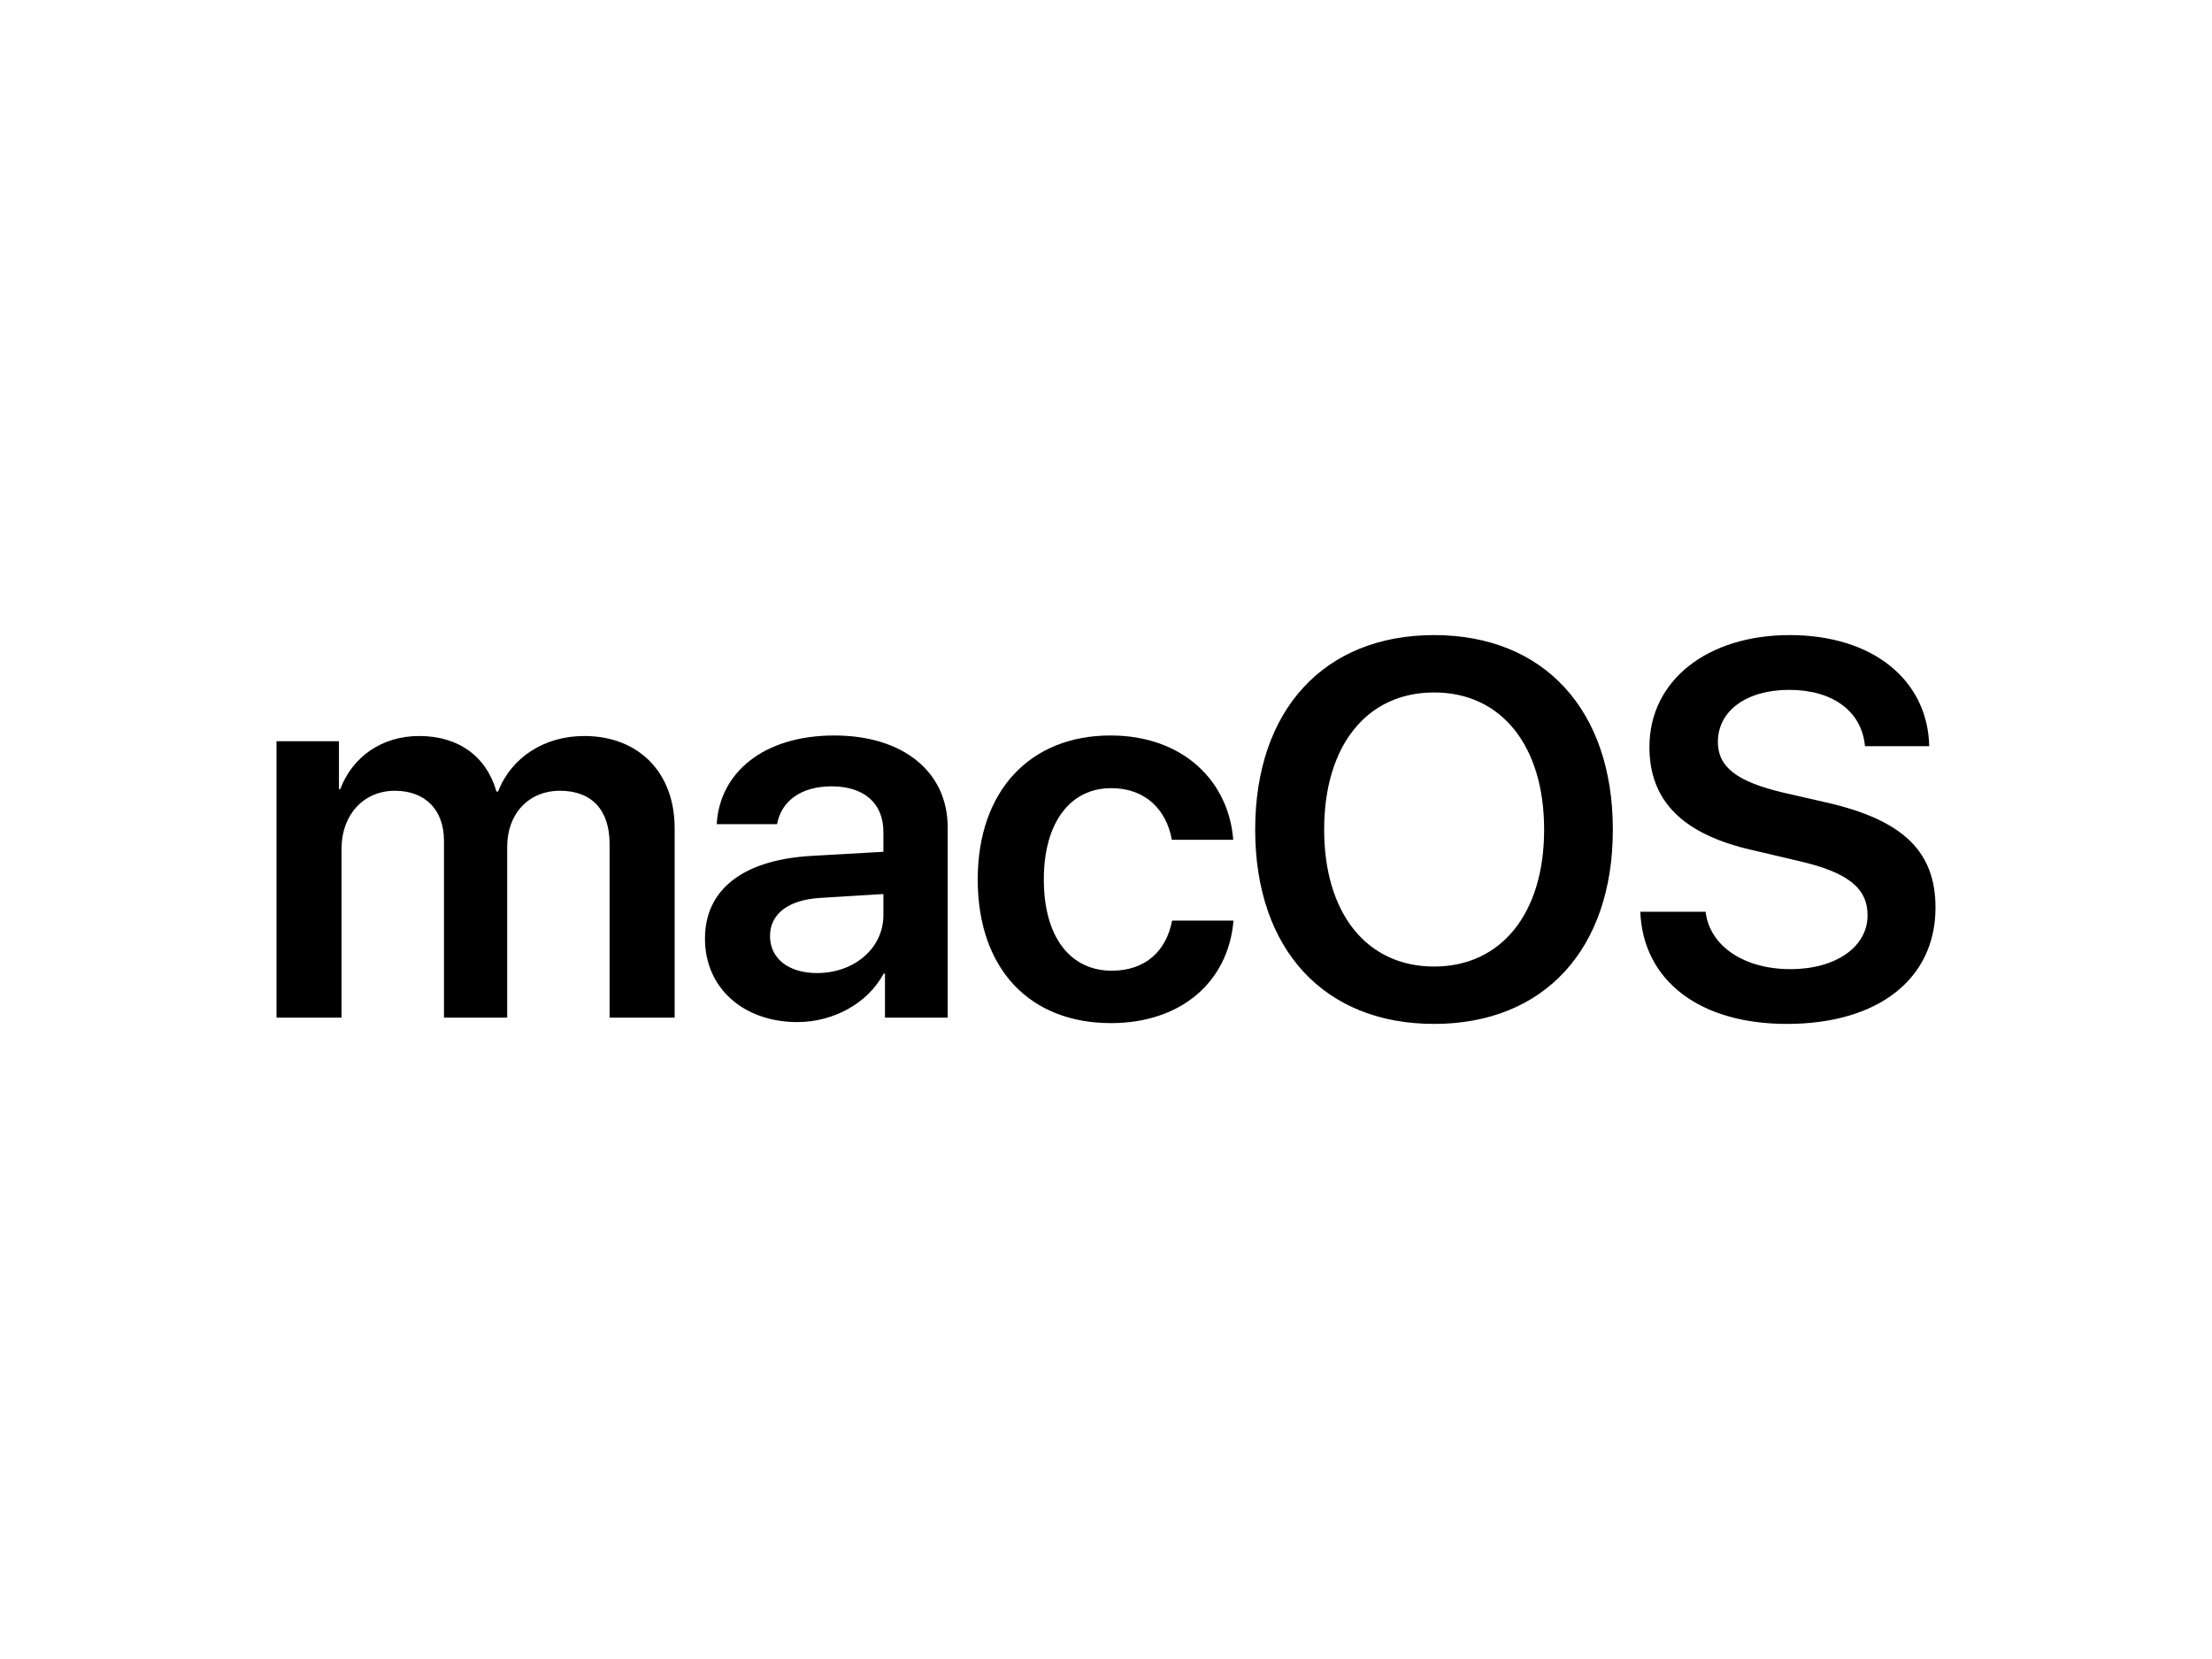
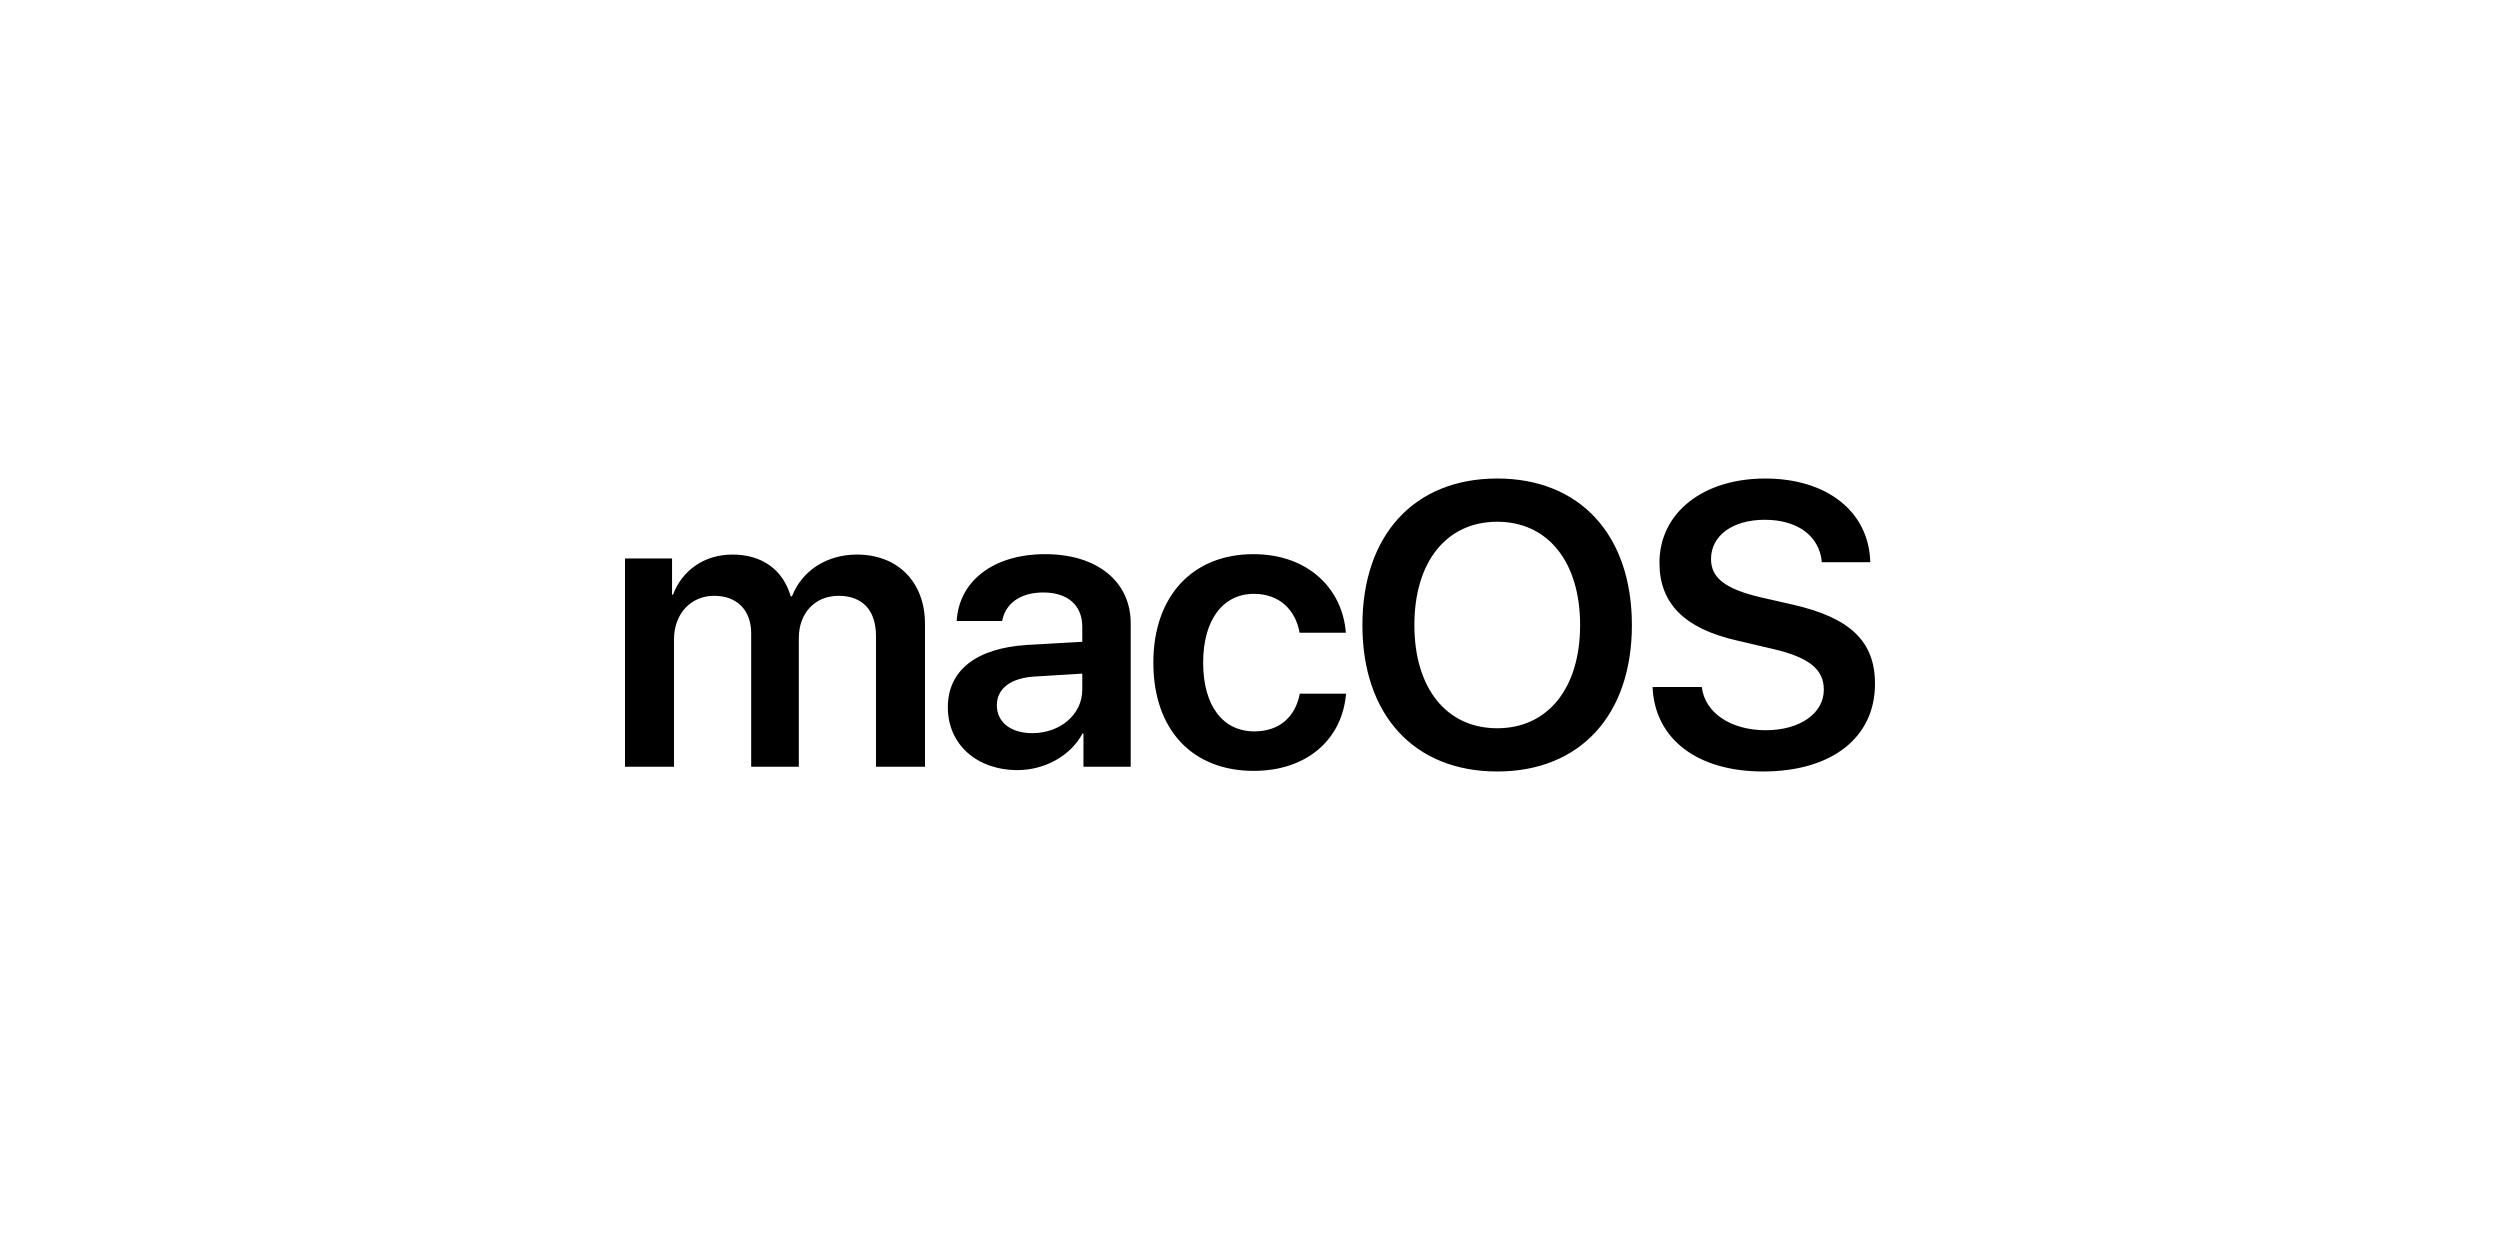
- <svg xmlns="http://www.w3.org/2000/svg" width="800px" height="600px" viewBox="0 -196 512 512" version="1.1" preserveAspectRatio="xMidYMid">
+ <svg xmlns="http://www.w3.org/2000/svg" width="600px" height="300px" viewBox="0 -196 512 512" version="1.1" preserveAspectRatio="xMidYMid">
  <g>
    <path d="M0,118.067 L20.077,118.067 L20.077,65.834 C20.077,55.532 26.849,48.047 36.525,48.047 C45.877,48.047 51.683,53.922 51.683,63.419 L51.683,118.065 L71.195,118.065 L71.195,65.35 C71.195,55.129 77.806,48.046 87.481,48.046 C97.318,48.046 102.801,54.002 102.801,64.465 L102.801,118.066 L122.877,118.066 L122.877,59.557 C122.877,42.495 111.831,31.147 94.979,31.147 C82.643,31.147 72.485,37.746 68.371,48.289 L67.887,48.289 C64.743,37.344 56.116,31.147 44.023,31.147 C32.412,31.147 23.382,37.666 19.673,47.565 L19.27,47.565 L19.27,32.757 L0,32.757 L0,118.067 L0,118.067 Z M166.822,104.305 C158.114,104.305 152.309,99.878 152.309,92.876 C152.309,86.116 157.872,81.77 167.548,81.126 L187.301,79.919 L187.301,86.438 C187.301,96.74 178.191,104.305 166.822,104.305 L166.822,104.305 Z M160.775,119.435 C171.74,119.435 182.464,113.721 187.383,104.466 L187.786,104.466 L187.786,118.067 L207.137,118.067 L207.137,59.315 C207.137,42.172 193.349,30.985 172.144,30.985 C150.375,30.985 136.75,42.414 135.862,58.349 L154.487,58.349 C155.777,51.266 161.824,46.679 171.338,46.679 C181.256,46.679 187.303,51.83 187.303,60.763 L187.303,66.88 L164.726,68.167 C143.924,69.455 132.234,78.55 132.234,93.68 C132.234,109.052 144.247,119.435 160.775,119.435 L160.775,119.435 Z M295.265,63.178 C293.895,45.231 279.946,30.985 257.371,30.985 C232.538,30.985 216.412,48.128 216.412,75.41 C216.412,103.097 232.537,119.755 257.532,119.755 C278.98,119.755 293.734,107.2 295.346,88.125 L276.398,88.125 C274.544,97.782 267.932,103.577 257.773,103.577 C245.034,103.577 236.811,93.275 236.811,75.408 C236.811,57.863 244.954,47.239 257.612,47.239 C268.336,47.239 274.705,54.08 276.318,63.175 L295.265,63.175 L295.265,63.178 Z M357.272,0 C323.328,0 302.041,23.098 302.041,60.04 C302.041,96.982 323.326,120 357.272,120 C391.135,120 412.421,96.982 412.421,60.04 C412.421,23.098 391.137,0 357.272,0 Z M357.272,17.706 C377.993,17.706 391.215,34.124 391.215,60.04 C391.215,85.874 377.992,102.293 357.272,102.293 C336.47,102.293 323.328,85.875 323.328,60.04 C323.328,34.125 336.47,17.706 357.272,17.706 Z M420.89,85.392 C421.777,106.801 439.354,120 466.122,120 C494.261,120 512,106.157 512,84.104 C512,66.801 502.002,57.063 478.378,51.671 L464.994,48.612 C450.723,45.232 444.837,40.725 444.837,32.999 C444.837,23.341 453.707,16.903 466.849,16.903 C480.152,16.903 489.262,23.422 490.23,34.287 L510.065,34.287 C509.581,13.844 492.649,0.001 467.01,0.001 C441.693,0.001 423.713,13.924 423.713,34.528 C423.713,51.107 433.872,61.409 455.318,66.319 L470.395,69.86 C485.069,73.321 491.036,78.149 491.036,86.52 C491.036,96.177 481.28,103.099 467.251,103.099 C453.061,103.099 442.338,96.097 441.048,85.393 L420.891,85.393 L420.89,85.392 Z" fill="#000000" fill-rule="nonzero">

</path>
  </g>
</svg>
